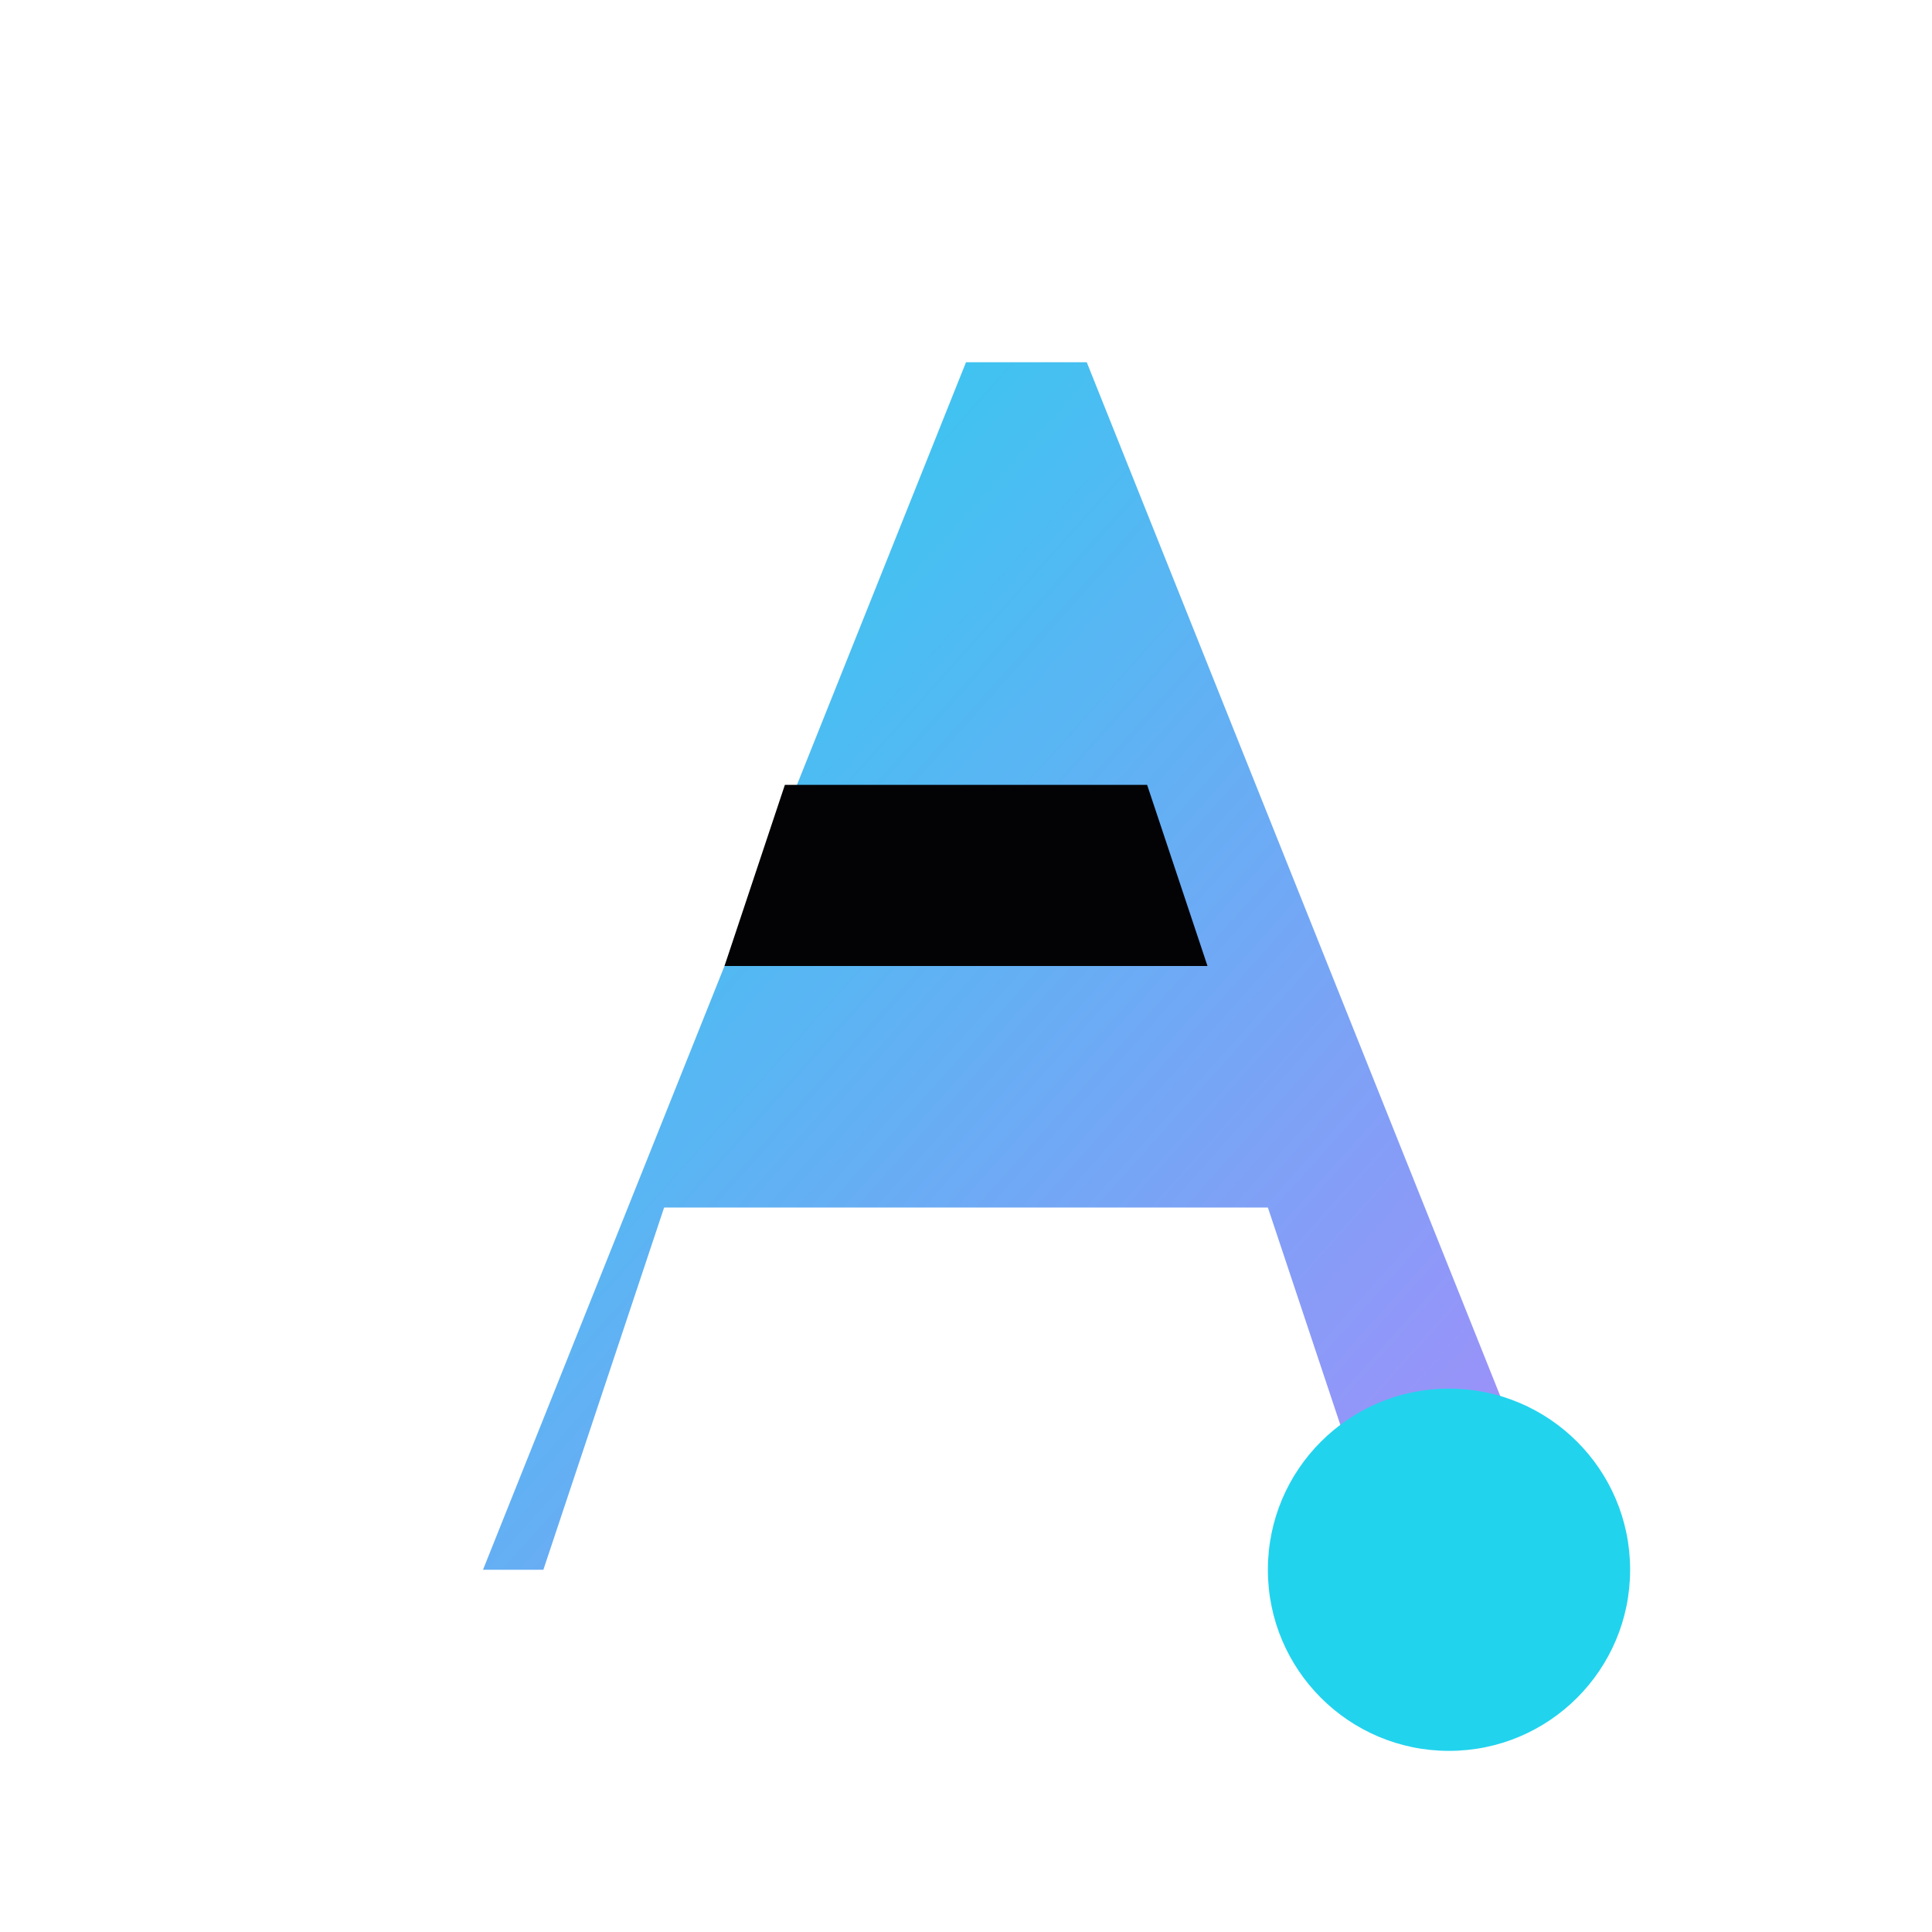
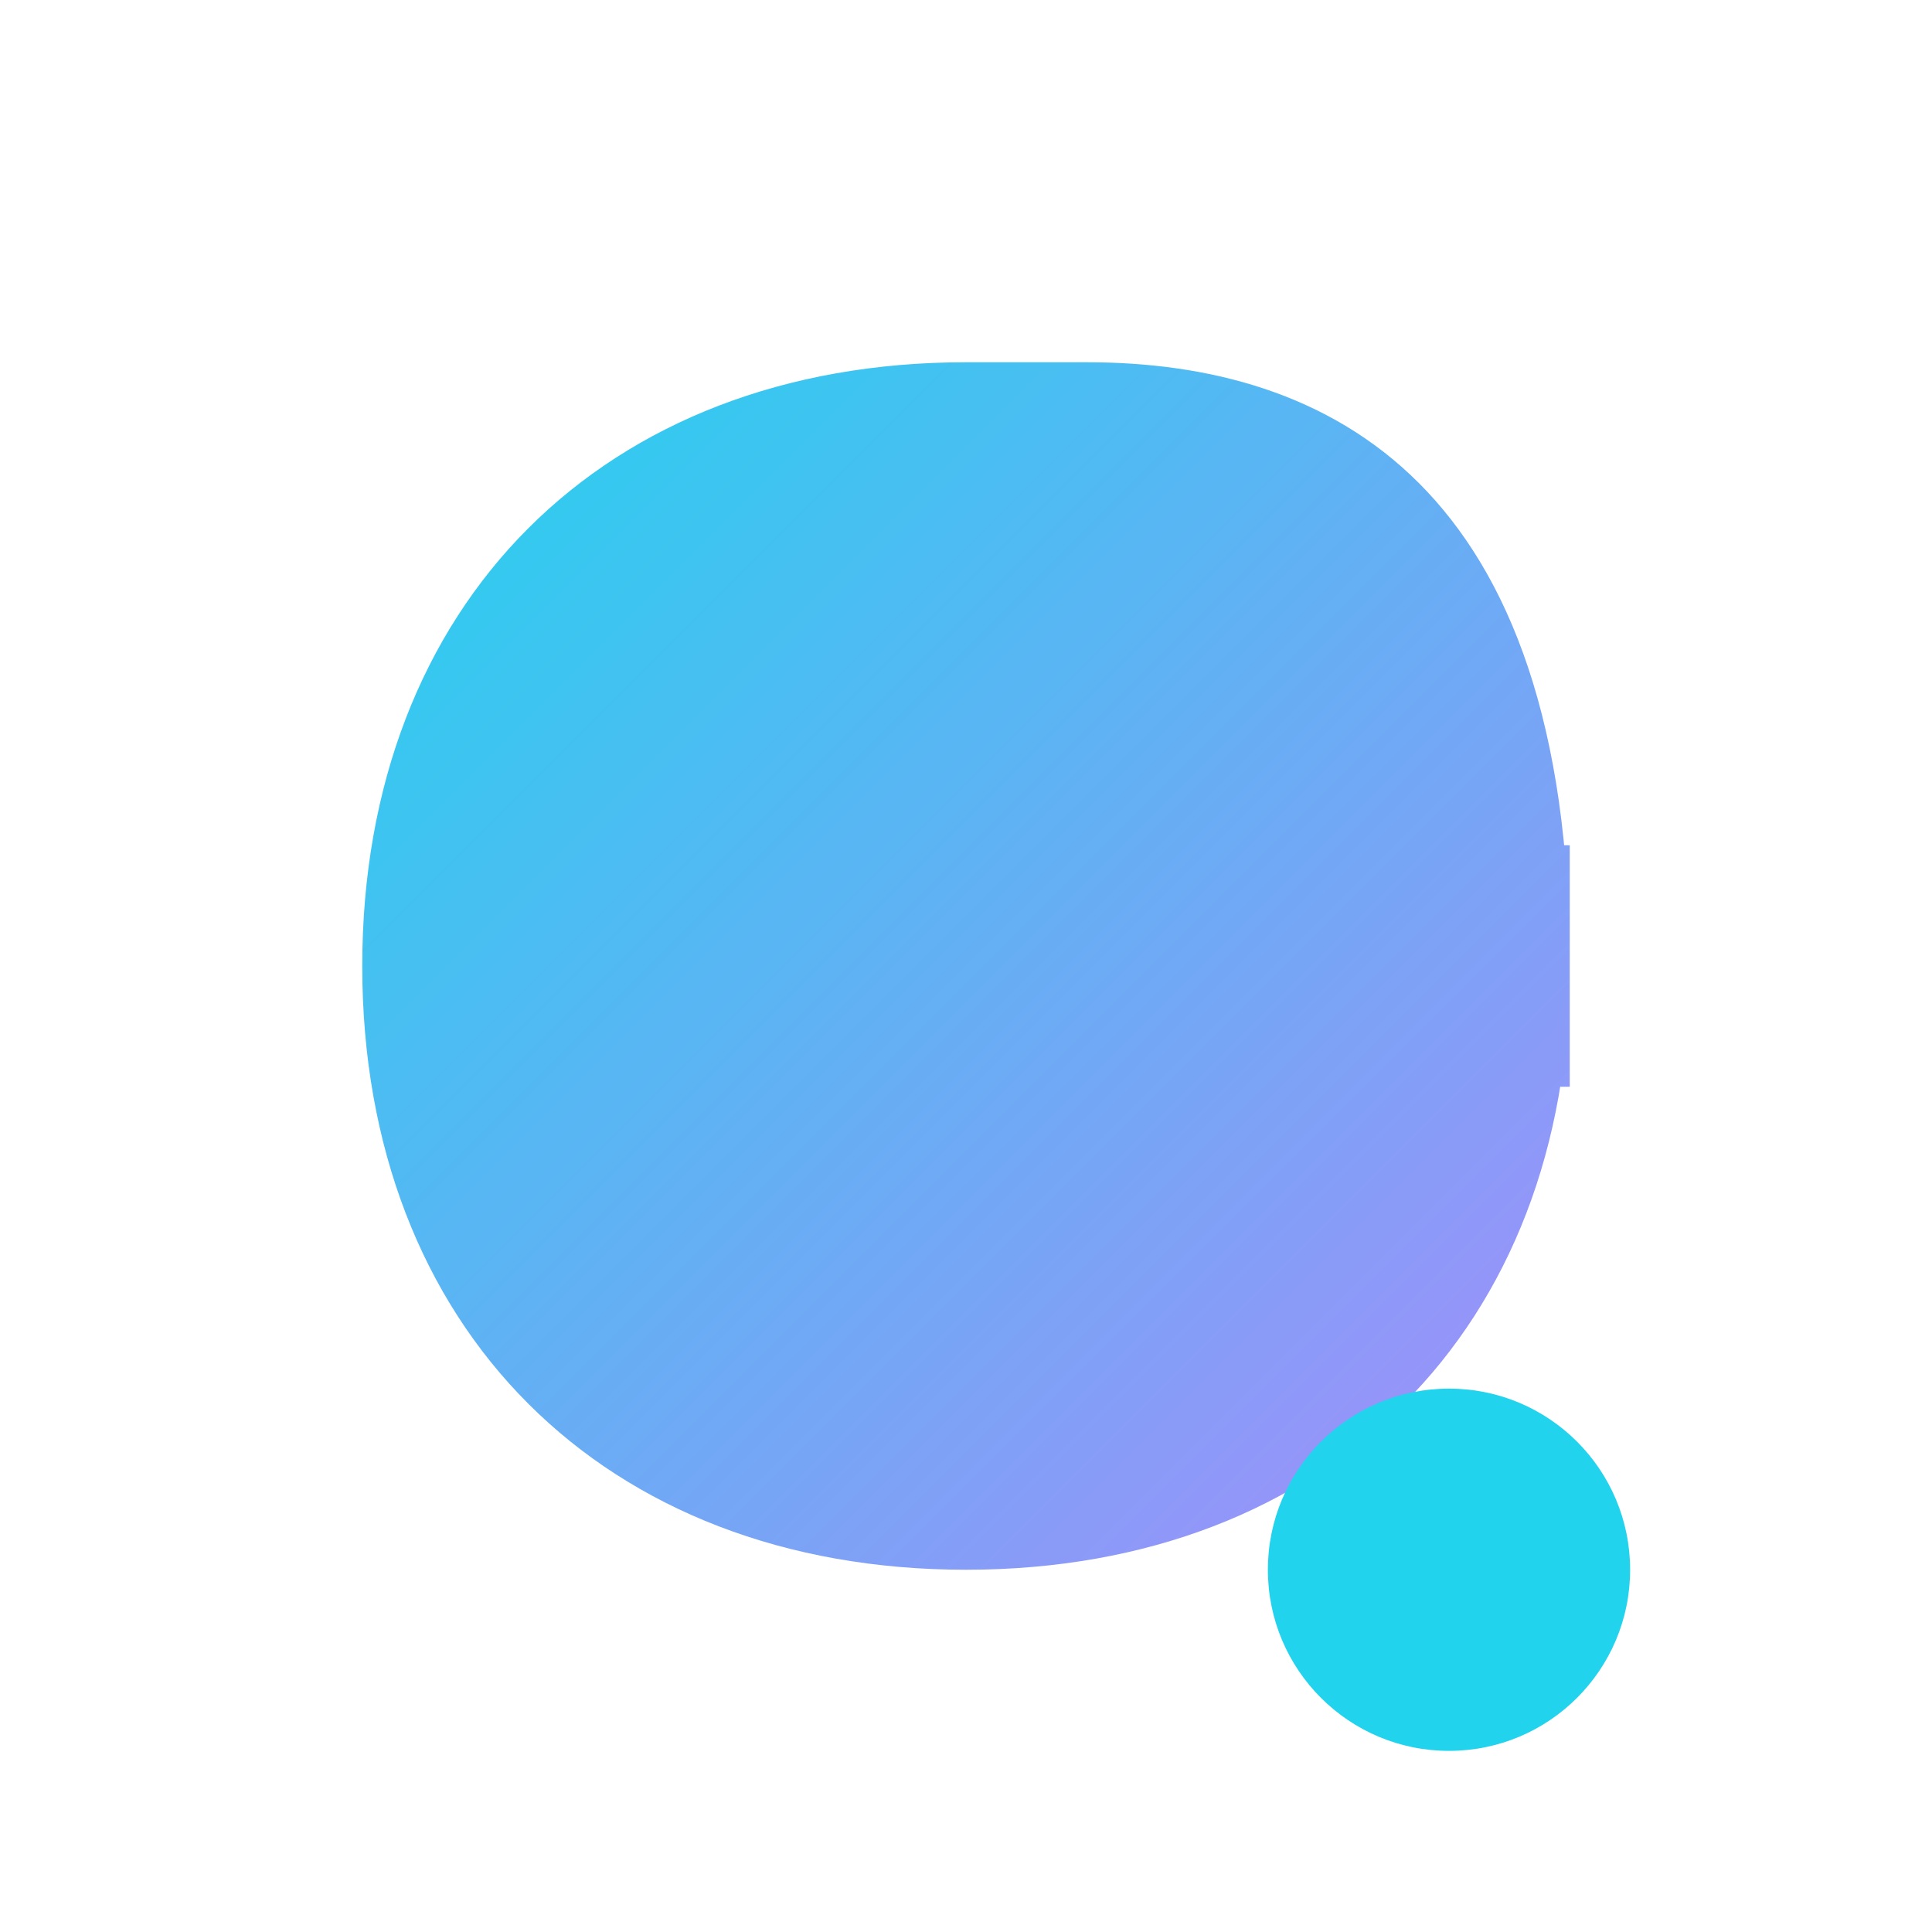
<svg xmlns="http://www.w3.org/2000/svg" viewBox="0 0 32 32" fill="none" aria-hidden="true">
  <defs>
    <linearGradient id="icon-grad" x1="0%" y1="0%" x2="100%" y2="100%">
      <stop offset="0%" stop-color="#22d3ee" />
      <stop offset="100%" stop-color="#a78bfa" />
    </linearGradient>
  </defs>
-   <path d="M8 26 L16 6 L18 6 L26 26 L23 26 L21 20 L11 20 L9 26 Z" fill="url(#icon-grad)" />
-   <path d="M12 16 L20 16 L19 13 L13 13 Z" fill="#030306" />
+   <path d="M18 6 C22 6 26 8 26 16 C26 22 22 26 16 26 C10 26 6 22 6 16 C6 10 10 6 16 6 L18 6 L18 14 L26 14 L26 18 L18 18 Z" fill="url(#icon-grad)" />
  <circle cx="24" cy="26" r="3" fill="#22d3ee" />
</svg>
